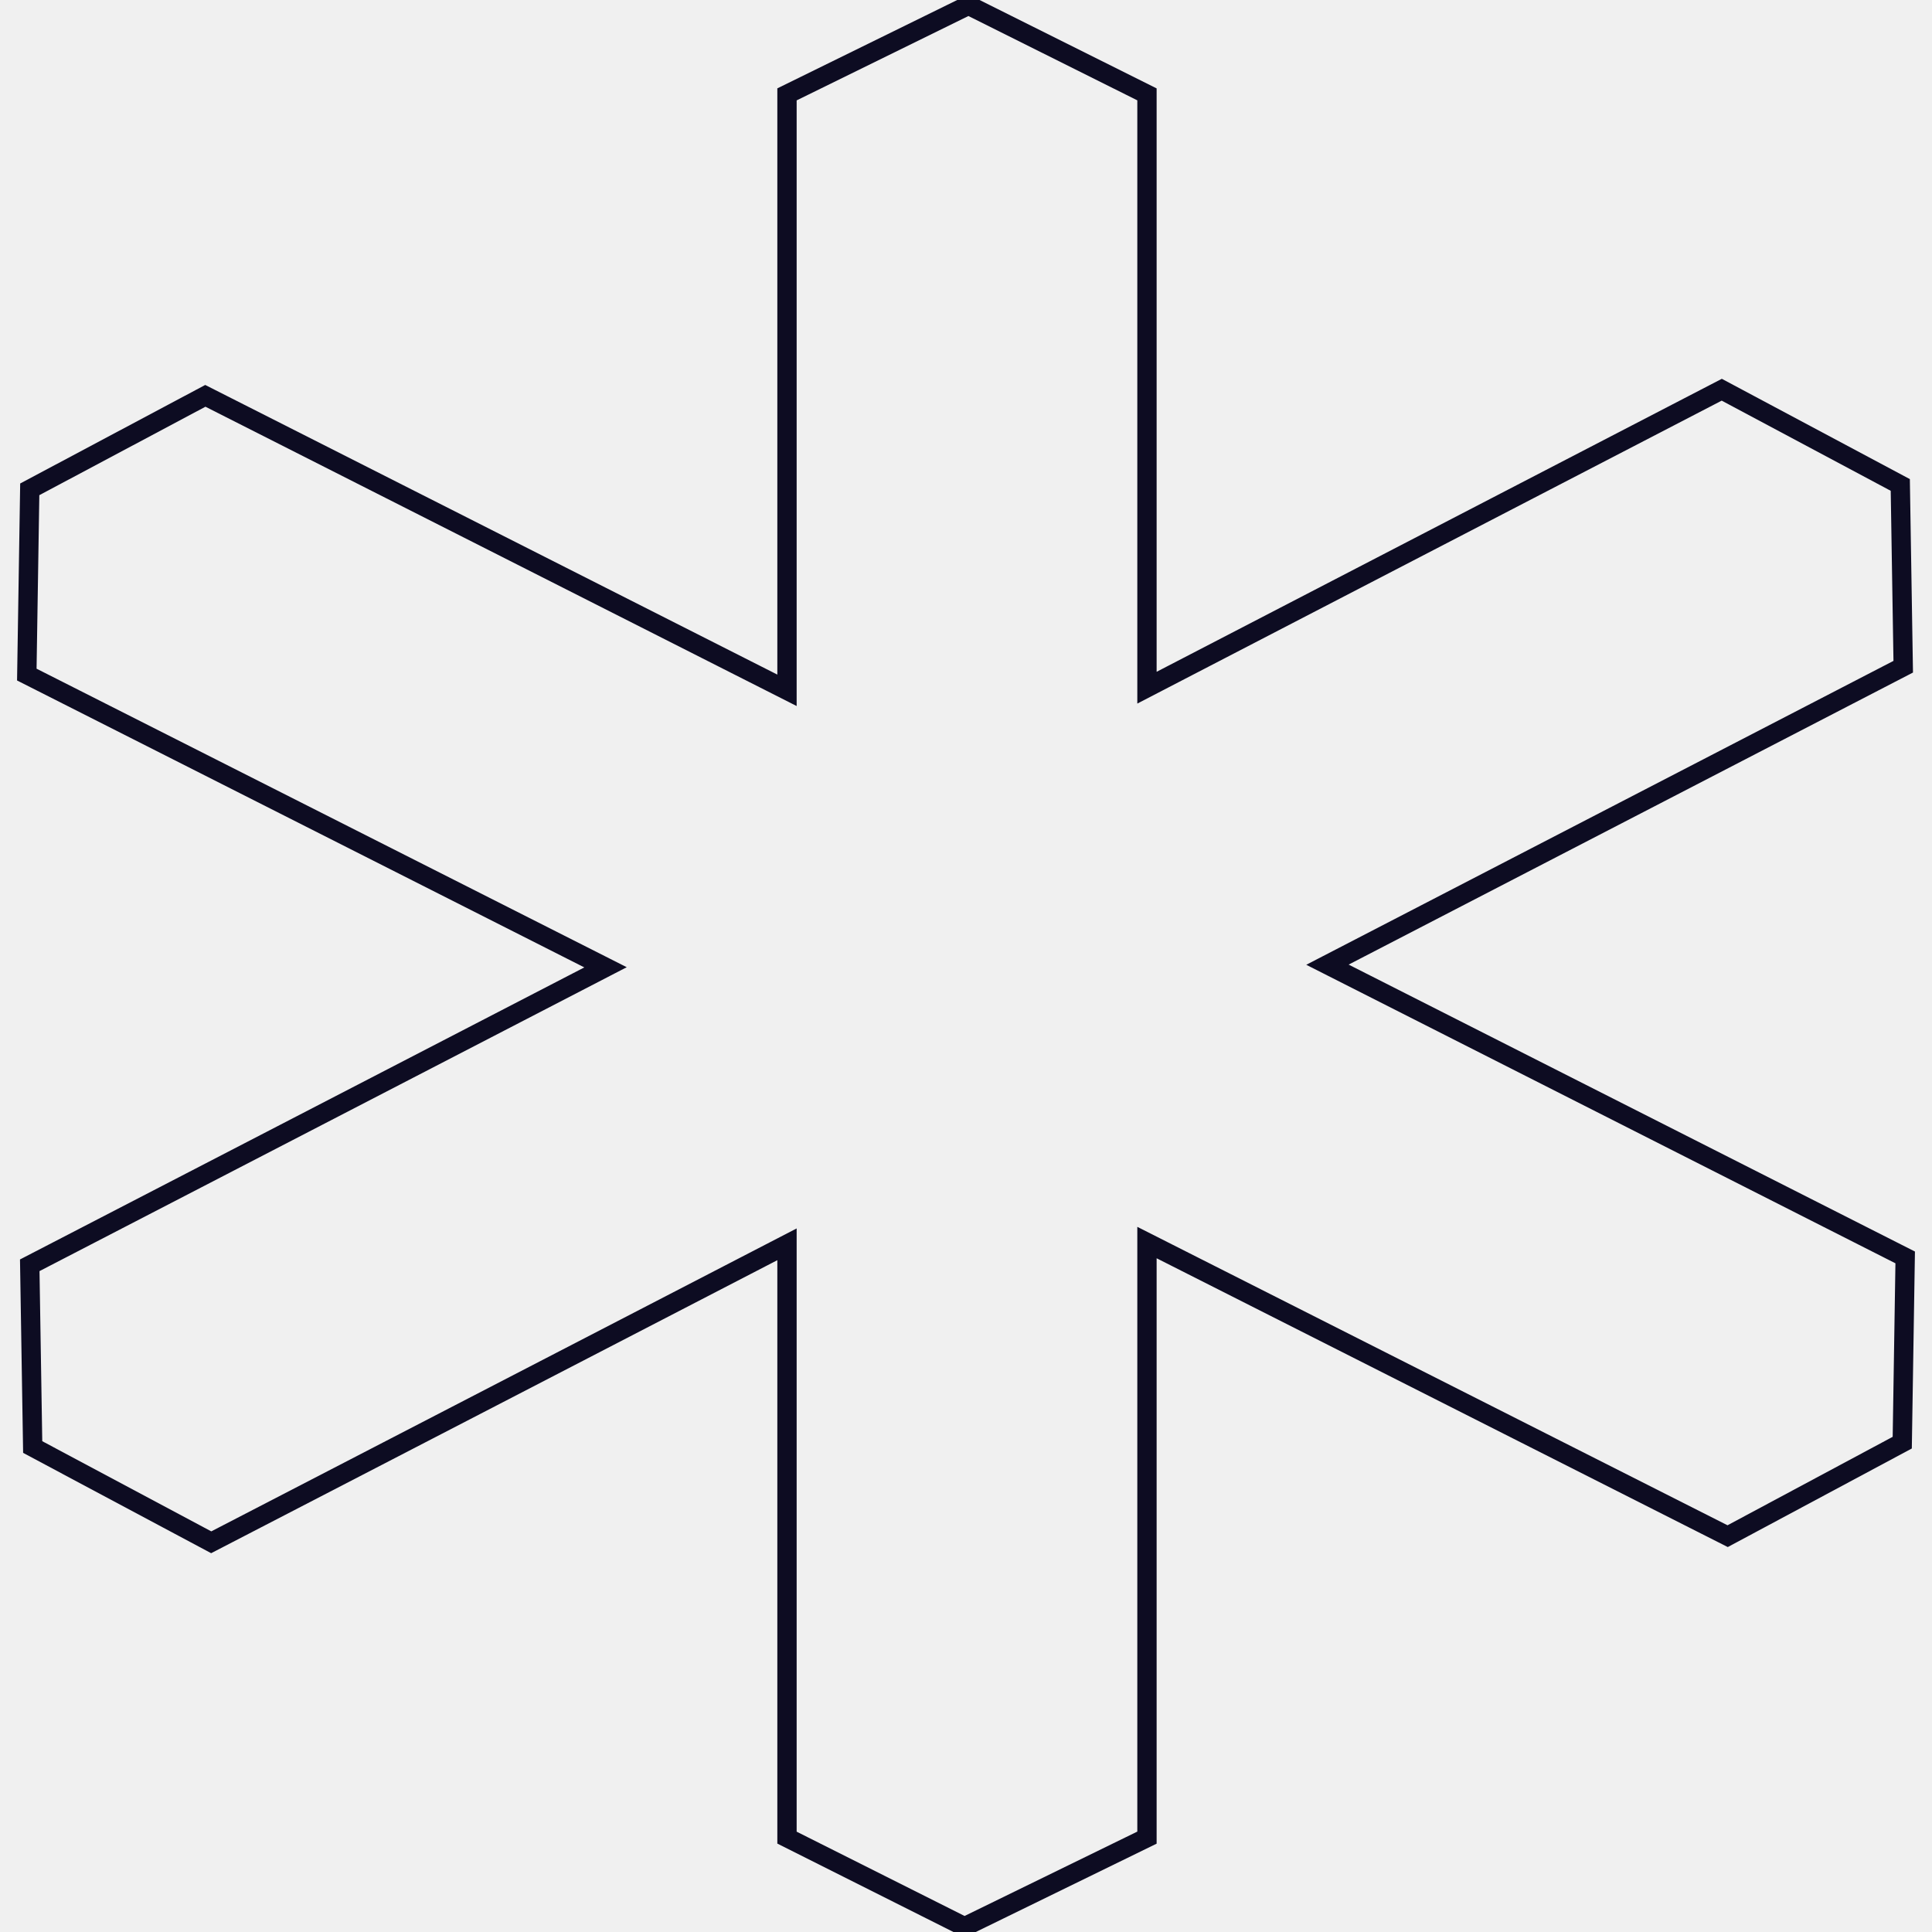
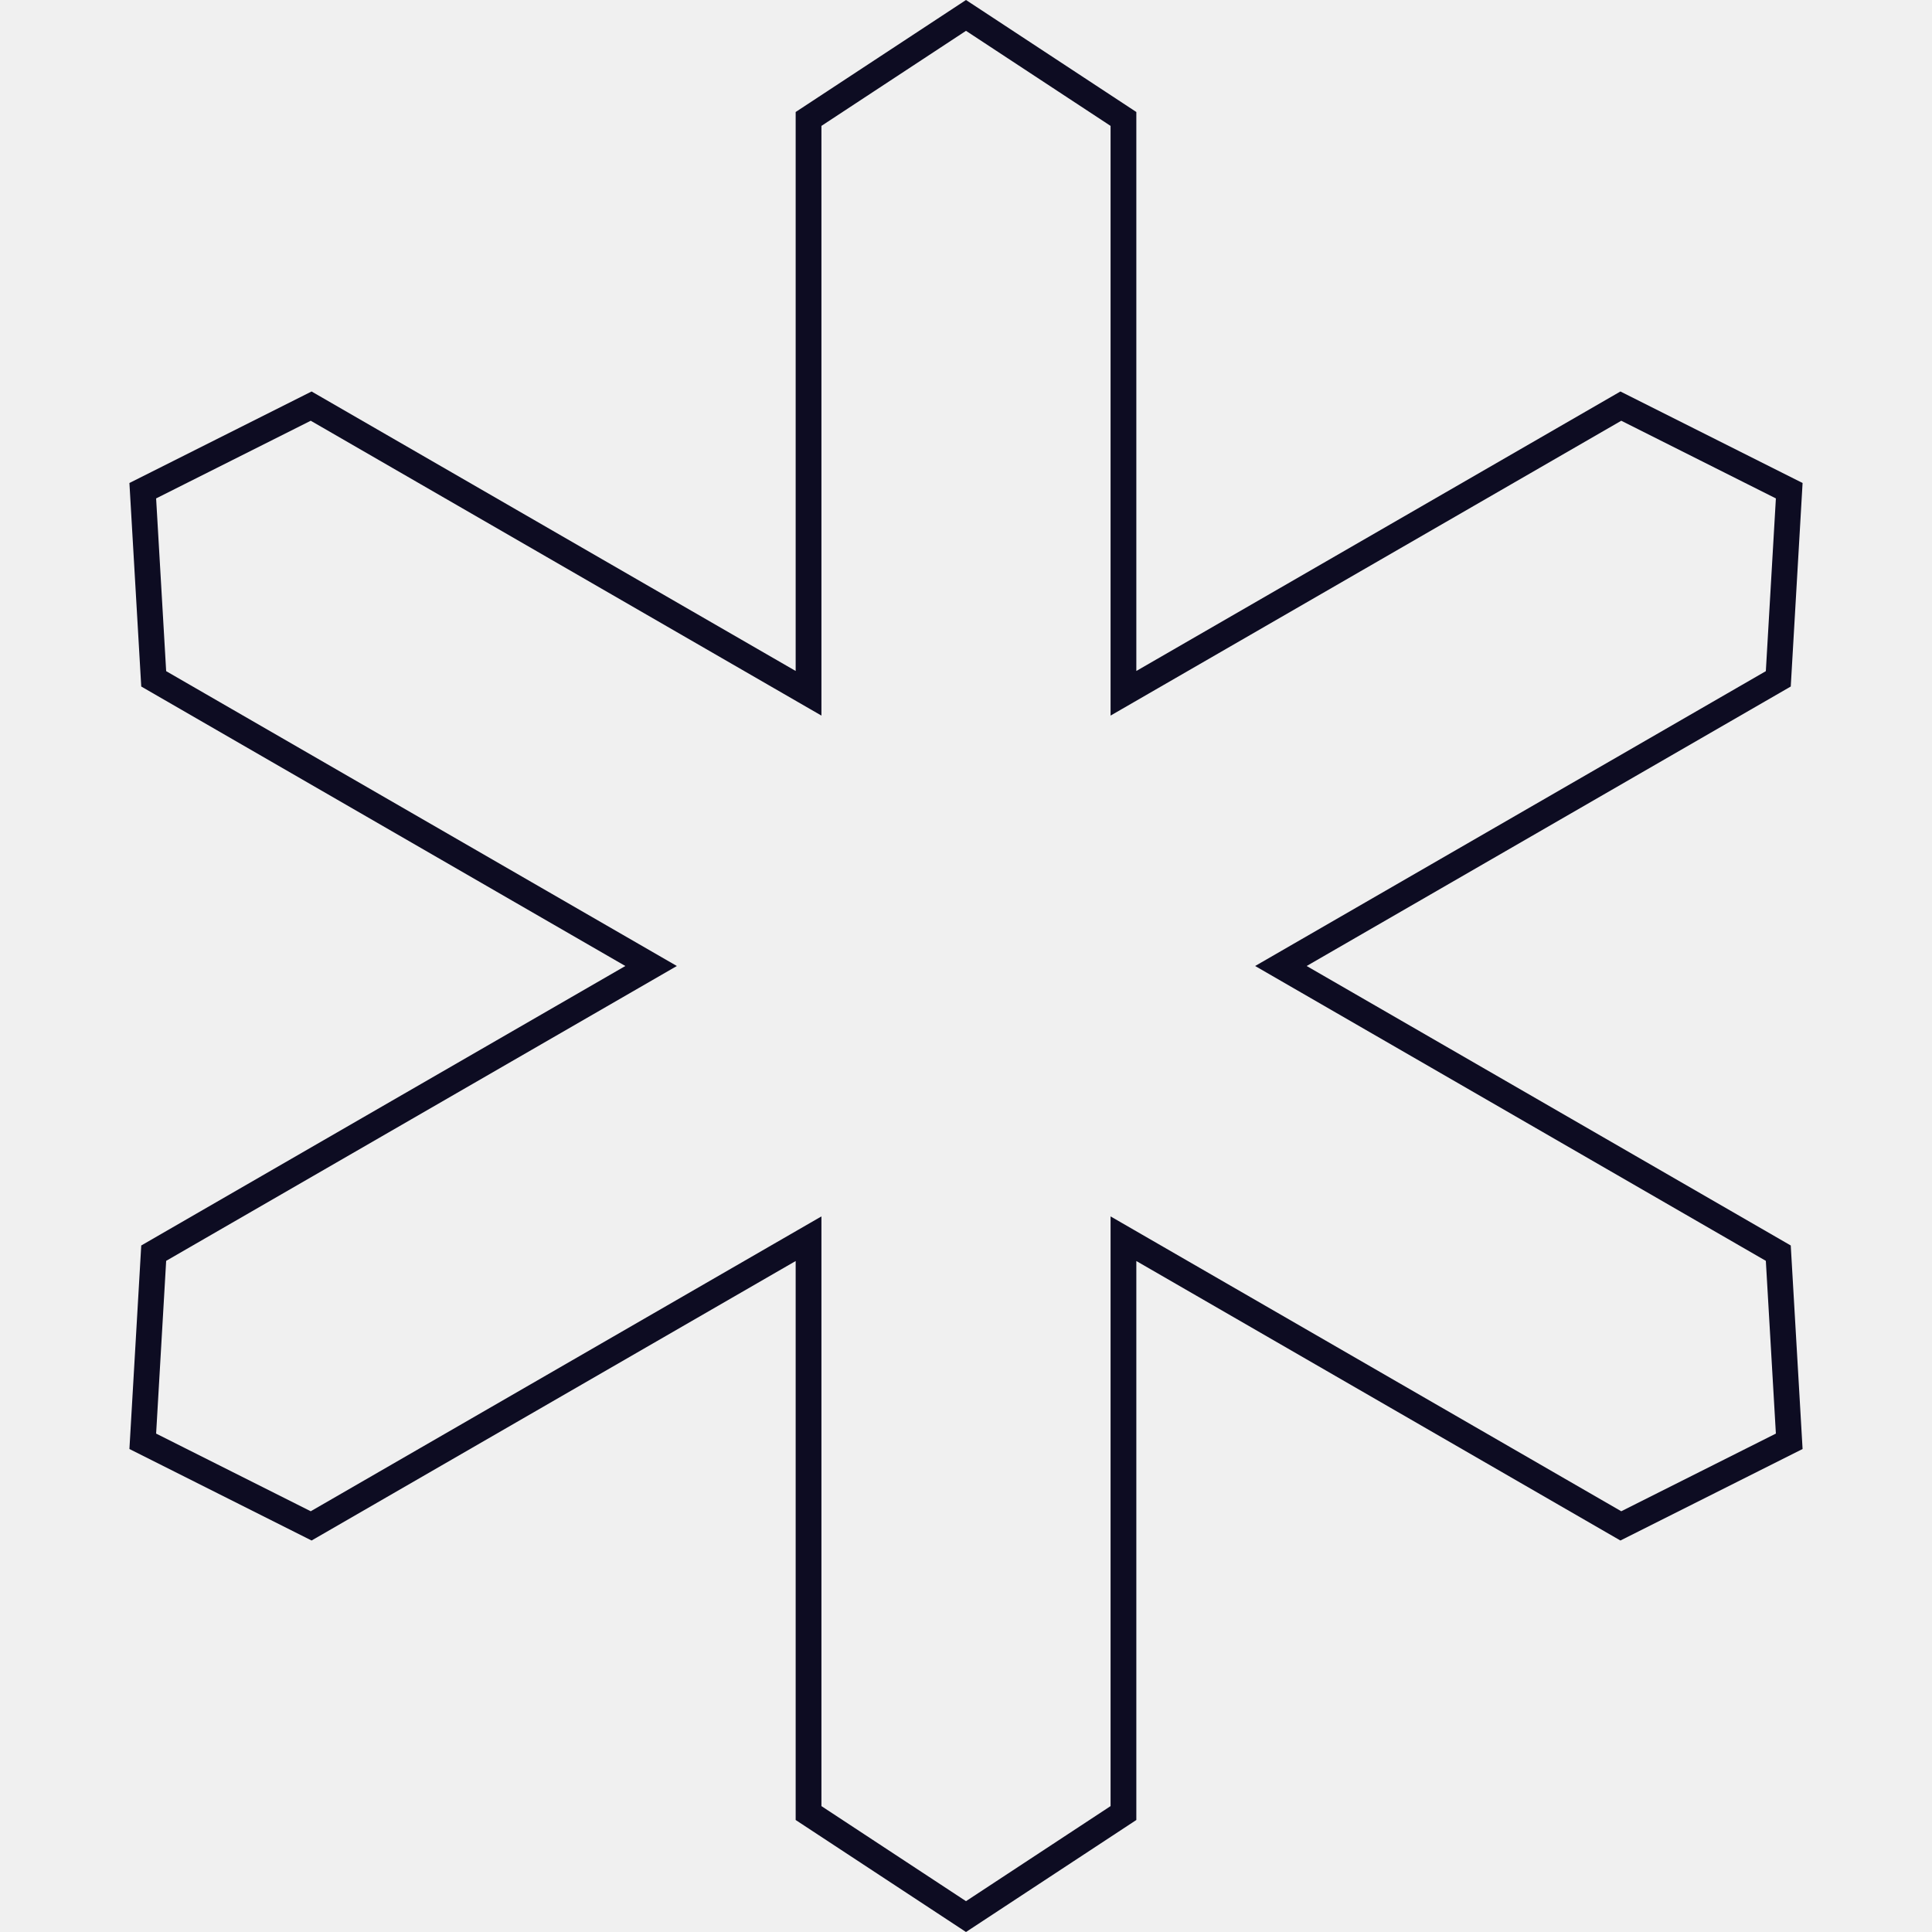
- <svg xmlns="http://www.w3.org/2000/svg" width="400" height="400" viewBox="0 0 400 400" fill="none">
-   <g clip-path="url(#clip0_41_13)">
-     <path d="M274.835 199.729L394.043 138.037L393.434 100.407L356.473 80.688L237.468 142.379V19.539L200.508 1.086L162.938 19.539V142.922L42.511 81.954L6.16 101.312L5.551 139.665L125.368 200.271L6.16 261.963L6.769 299.593L43.73 319.313L162.938 257.621V380.461L199.695 398.914L237.468 380.461V257.259L357.692 318.046L393.84 298.688L394.449 260.335L274.835 199.729Z" stroke="#0D0C22" stroke-width="4" stroke-miterlimit="10" />
-   </g>
-   <defs>
-     <clipPath id="clip0_41_13">
-       <rect width="400" height="400" fill="white" />
-     </clipPath>
-   </defs>
+ <svg xmlns="http://www.w3.org/2000/svg" width="300" height="300" viewBox="0 0 300 300" fill="none">
+   <mask id="path-1-inside-1_41_13" fill="white">
+     <path fill-rule="evenodd" clip-rule="evenodd" d="M150 0L123.551 17.392V104.189L48.383 60.79L20.096 75L21.933 106.602L97.102 150L21.933 193.398L20.096 225L48.383 239.21L123.551 195.811L123.551 282.608L150 300L176.449 282.608L176.449 195.811L251.617 239.21L279.904 225L278.067 193.398L202.898 150L278.067 106.602L279.904 75L251.617 60.79L176.449 104.189L176.449 17.392L150 0Z" />
+   </mask>
+   <path d="M123.551 17.392L121.353 14.05L119.551 15.235V17.392H123.551ZM150 0L152.198 -3.342L150 -4.787L147.802 -3.342L150 0ZM123.551 104.189L121.551 107.653L127.551 111.117V104.189H123.551ZM48.383 60.79L50.383 57.326L48.514 56.248L46.587 57.216L48.383 60.79ZM20.096 75L18.301 71.426L15.95 72.606L16.103 75.232L20.096 75ZM21.933 106.602L17.94 106.834L18.065 108.987L19.933 110.066L21.933 106.602ZM97.102 150L99.102 153.464L105.102 150L99.102 146.536L97.102 150ZM21.933 193.398L19.933 189.934L18.065 191.013L17.94 193.166L21.933 193.398ZM20.096 225L16.103 224.768L15.95 227.394L18.301 228.574L20.096 225ZM48.383 239.21L46.587 242.784L48.514 243.752L50.383 242.674L48.383 239.21ZM123.551 195.811L127.551 195.811L127.551 188.883L121.551 192.347L123.551 195.811ZM123.551 282.608L119.551 282.608L119.551 284.765L121.353 285.95L123.551 282.608ZM150 300L147.802 303.342L150 304.787L152.198 303.342L150 300ZM176.449 282.608L178.647 285.95L180.449 284.765L180.449 282.608L176.449 282.608ZM176.449 195.811L178.449 192.347L172.449 188.883L172.449 195.811L176.449 195.811ZM251.617 239.21L249.617 242.674L251.486 243.752L253.413 242.784L251.617 239.21ZM279.904 225L281.699 228.574L284.05 227.394L283.897 224.768L279.904 225ZM278.067 193.398L282.06 193.166L281.935 191.013L280.067 189.934L278.067 193.398ZM202.898 150L200.898 146.536L194.898 150L200.898 153.464L202.898 150ZM278.067 106.602L280.067 110.066L281.935 108.987L282.06 106.834L278.067 106.602ZM279.904 75L283.897 75.232L284.05 72.606L281.699 71.426L279.904 75ZM251.617 60.79L253.413 57.216L251.486 56.248L249.617 57.326L251.617 60.79ZM176.449 104.189L172.449 104.189L172.449 111.117L178.449 107.653L176.449 104.189ZM176.449 17.392L180.449 17.392L180.449 15.235L178.647 14.05L176.449 17.392ZM125.748 20.734L152.198 3.342L147.802 -3.342L121.353 14.05L125.748 20.734ZM127.551 104.189V17.392H119.551V104.189H127.551ZM125.551 100.724L50.383 57.326L46.383 64.254L121.551 107.653L125.551 100.724ZM46.587 57.216L18.301 71.426L21.892 78.574L50.178 64.365L46.587 57.216ZM16.103 75.232L17.94 106.834L25.927 106.369L24.089 74.768L16.103 75.232ZM19.933 110.066L95.102 153.464L99.102 146.536L23.933 103.137L19.933 110.066ZM23.933 196.863L99.102 153.464L95.102 146.536L19.933 189.934L23.933 196.863ZM24.09 225.232L25.927 193.631L17.94 193.166L16.103 224.768L24.09 225.232ZM50.178 235.635L21.892 221.426L18.301 228.574L46.587 242.784L50.178 235.635ZM121.551 192.347L46.383 235.746L50.383 242.674L125.551 199.276L121.551 192.347ZM127.551 282.608L127.551 195.811L119.551 195.811L119.551 282.608L127.551 282.608ZM152.198 296.658L125.748 279.266L121.353 285.95L147.802 303.342L152.198 296.658ZM174.252 279.266L147.802 296.658L152.198 303.342L178.647 285.95L174.252 279.266ZM172.449 195.811L172.449 282.608L180.449 282.608L180.449 195.811L172.449 195.811ZM174.449 199.275L249.617 242.674L253.617 235.746L178.449 192.347L174.449 199.275ZM253.413 242.784L281.699 228.574L278.108 221.426L249.822 235.635L253.413 242.784ZM283.897 224.768L282.06 193.166L274.073 193.631L275.911 225.232L283.897 224.768ZM280.067 189.934L204.898 146.536L200.898 153.464L276.067 196.862L280.067 189.934ZM276.067 103.138L200.898 146.536L204.898 153.464L280.067 110.066L276.067 103.138ZM275.911 74.768L274.073 106.369L282.06 106.834L283.897 75.232L275.911 74.768ZM249.822 64.365L278.108 78.574L281.699 71.426L253.413 57.216L249.822 64.365ZM178.449 107.653L253.617 64.254L249.617 57.326L174.449 100.725L178.449 107.653ZM172.449 17.392L172.449 104.189L180.449 104.189L180.449 17.392L172.449 17.392ZM147.802 3.342L174.252 20.734L178.647 14.05L152.198 -3.342L147.802 3.342Z" fill="#0D0C22" mask="url(#path-1-inside-1_41_13)" />
</svg>
